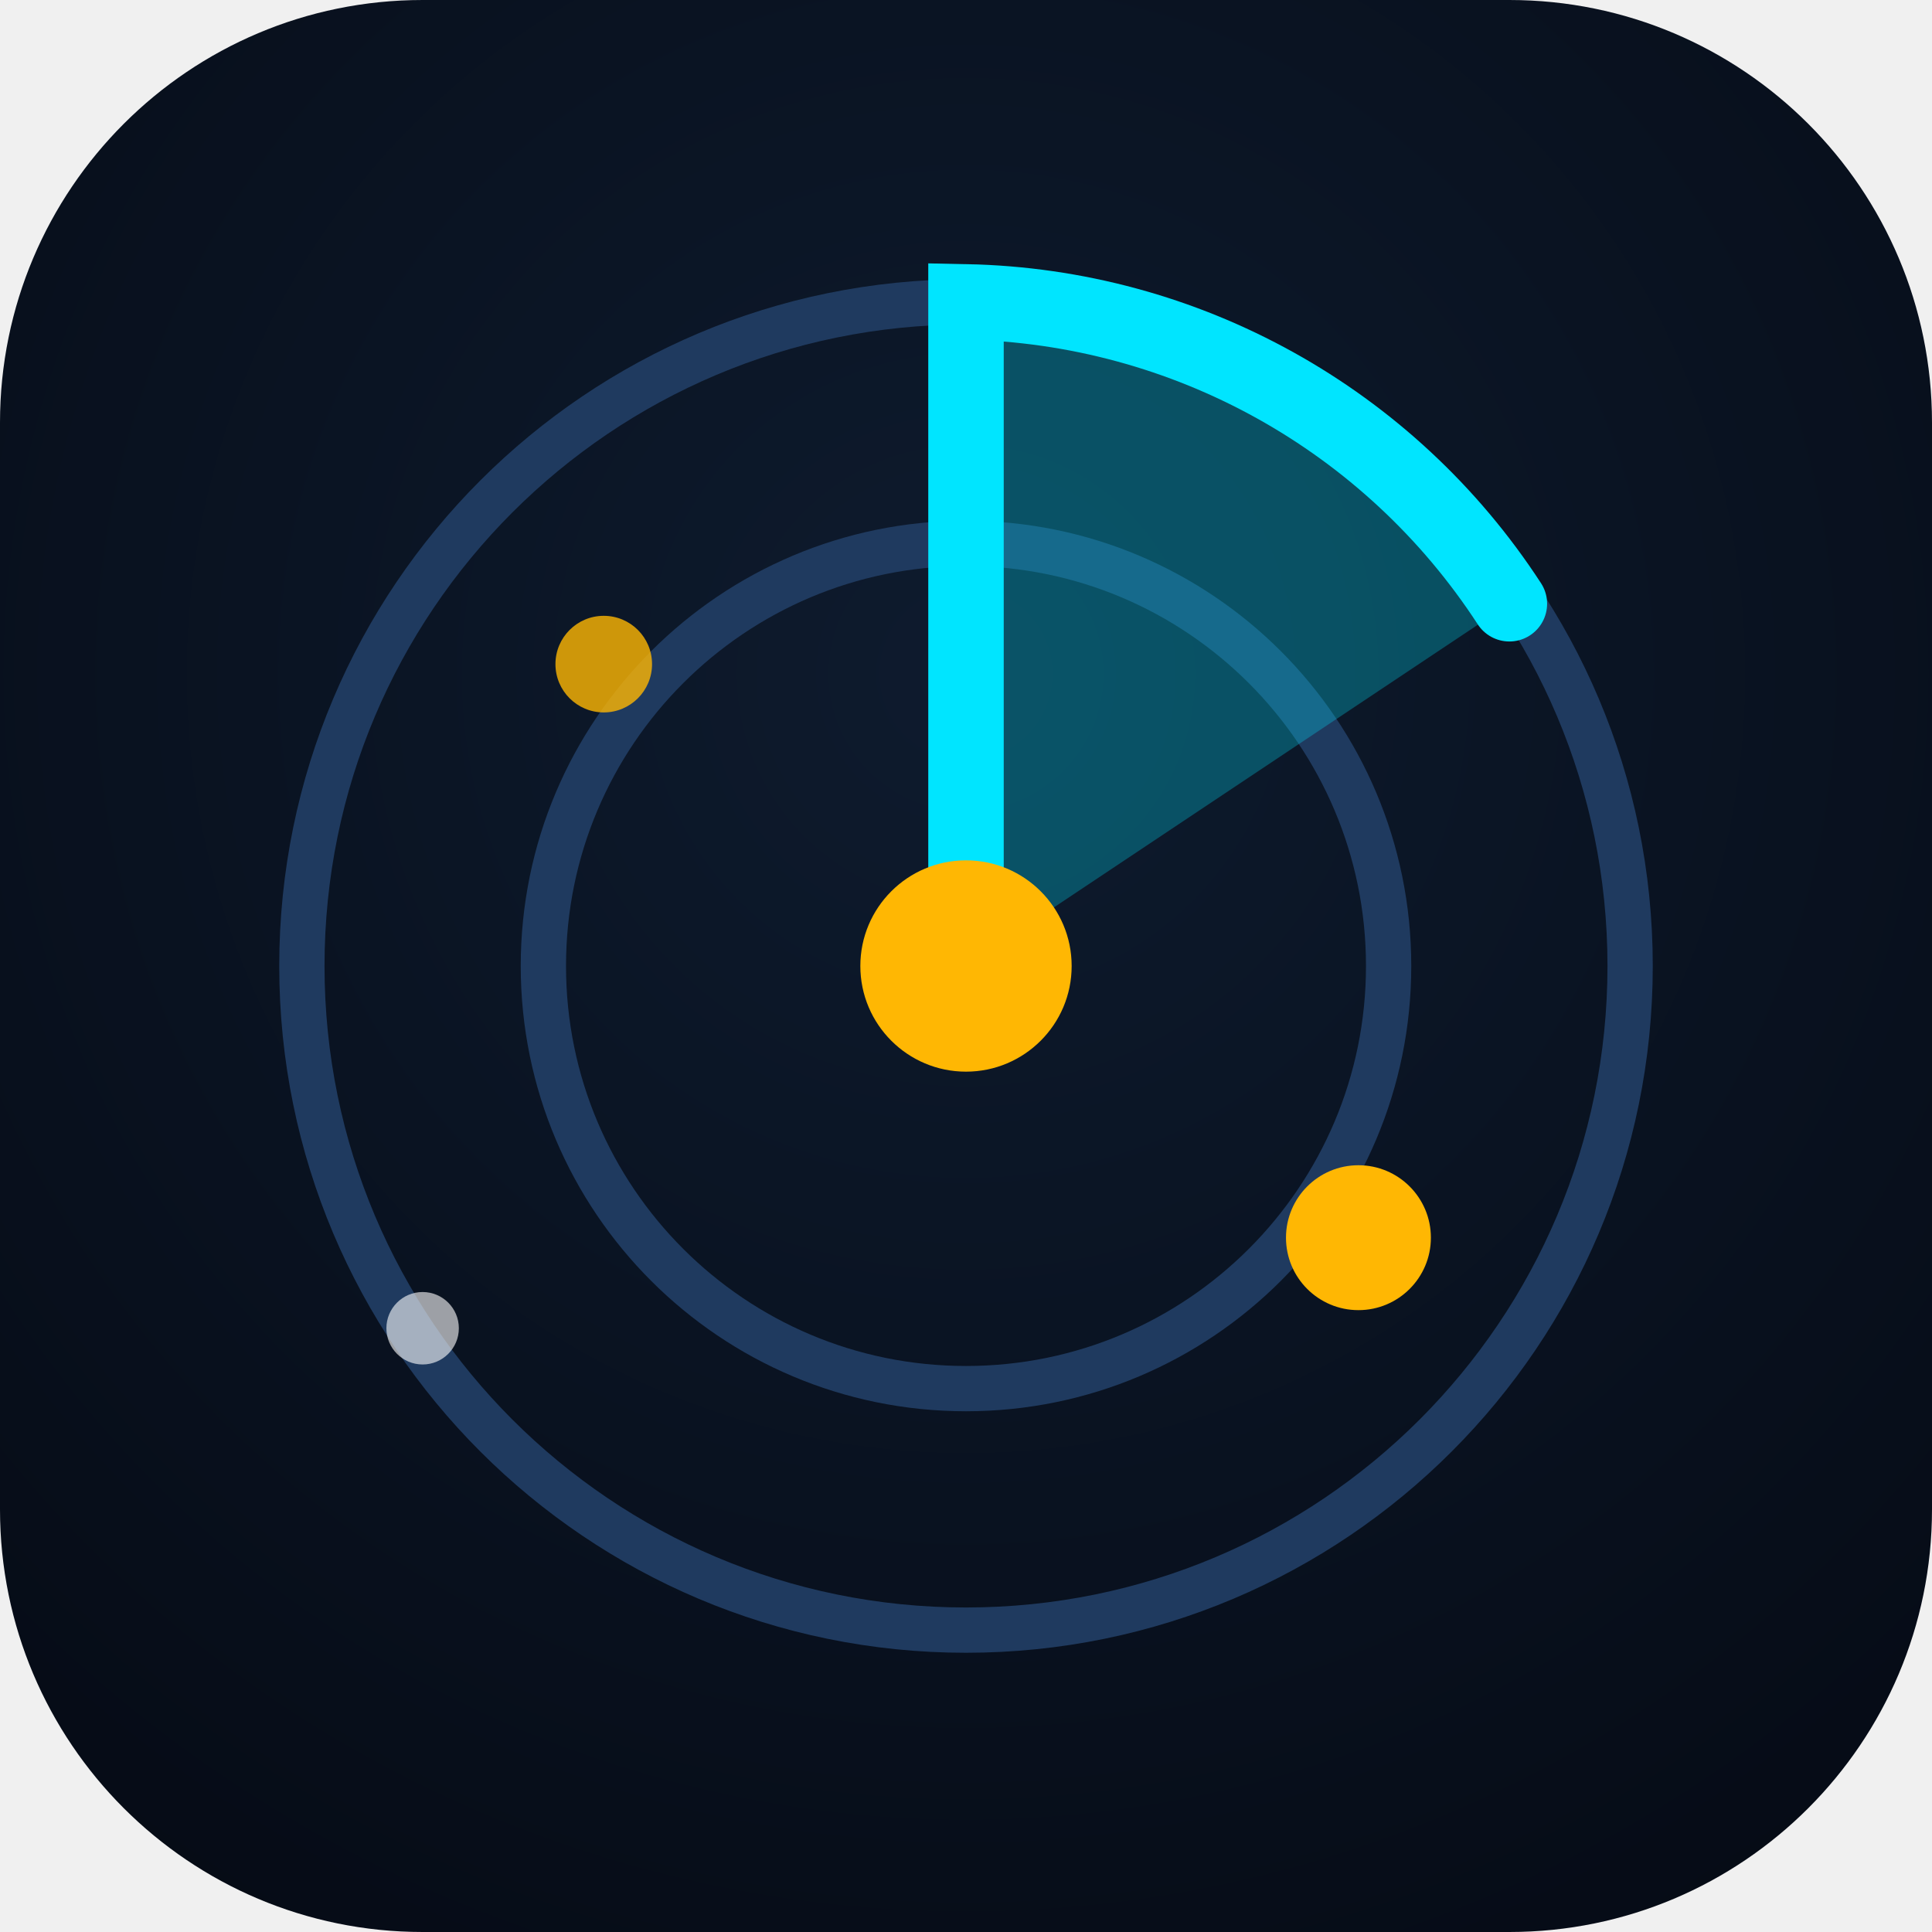
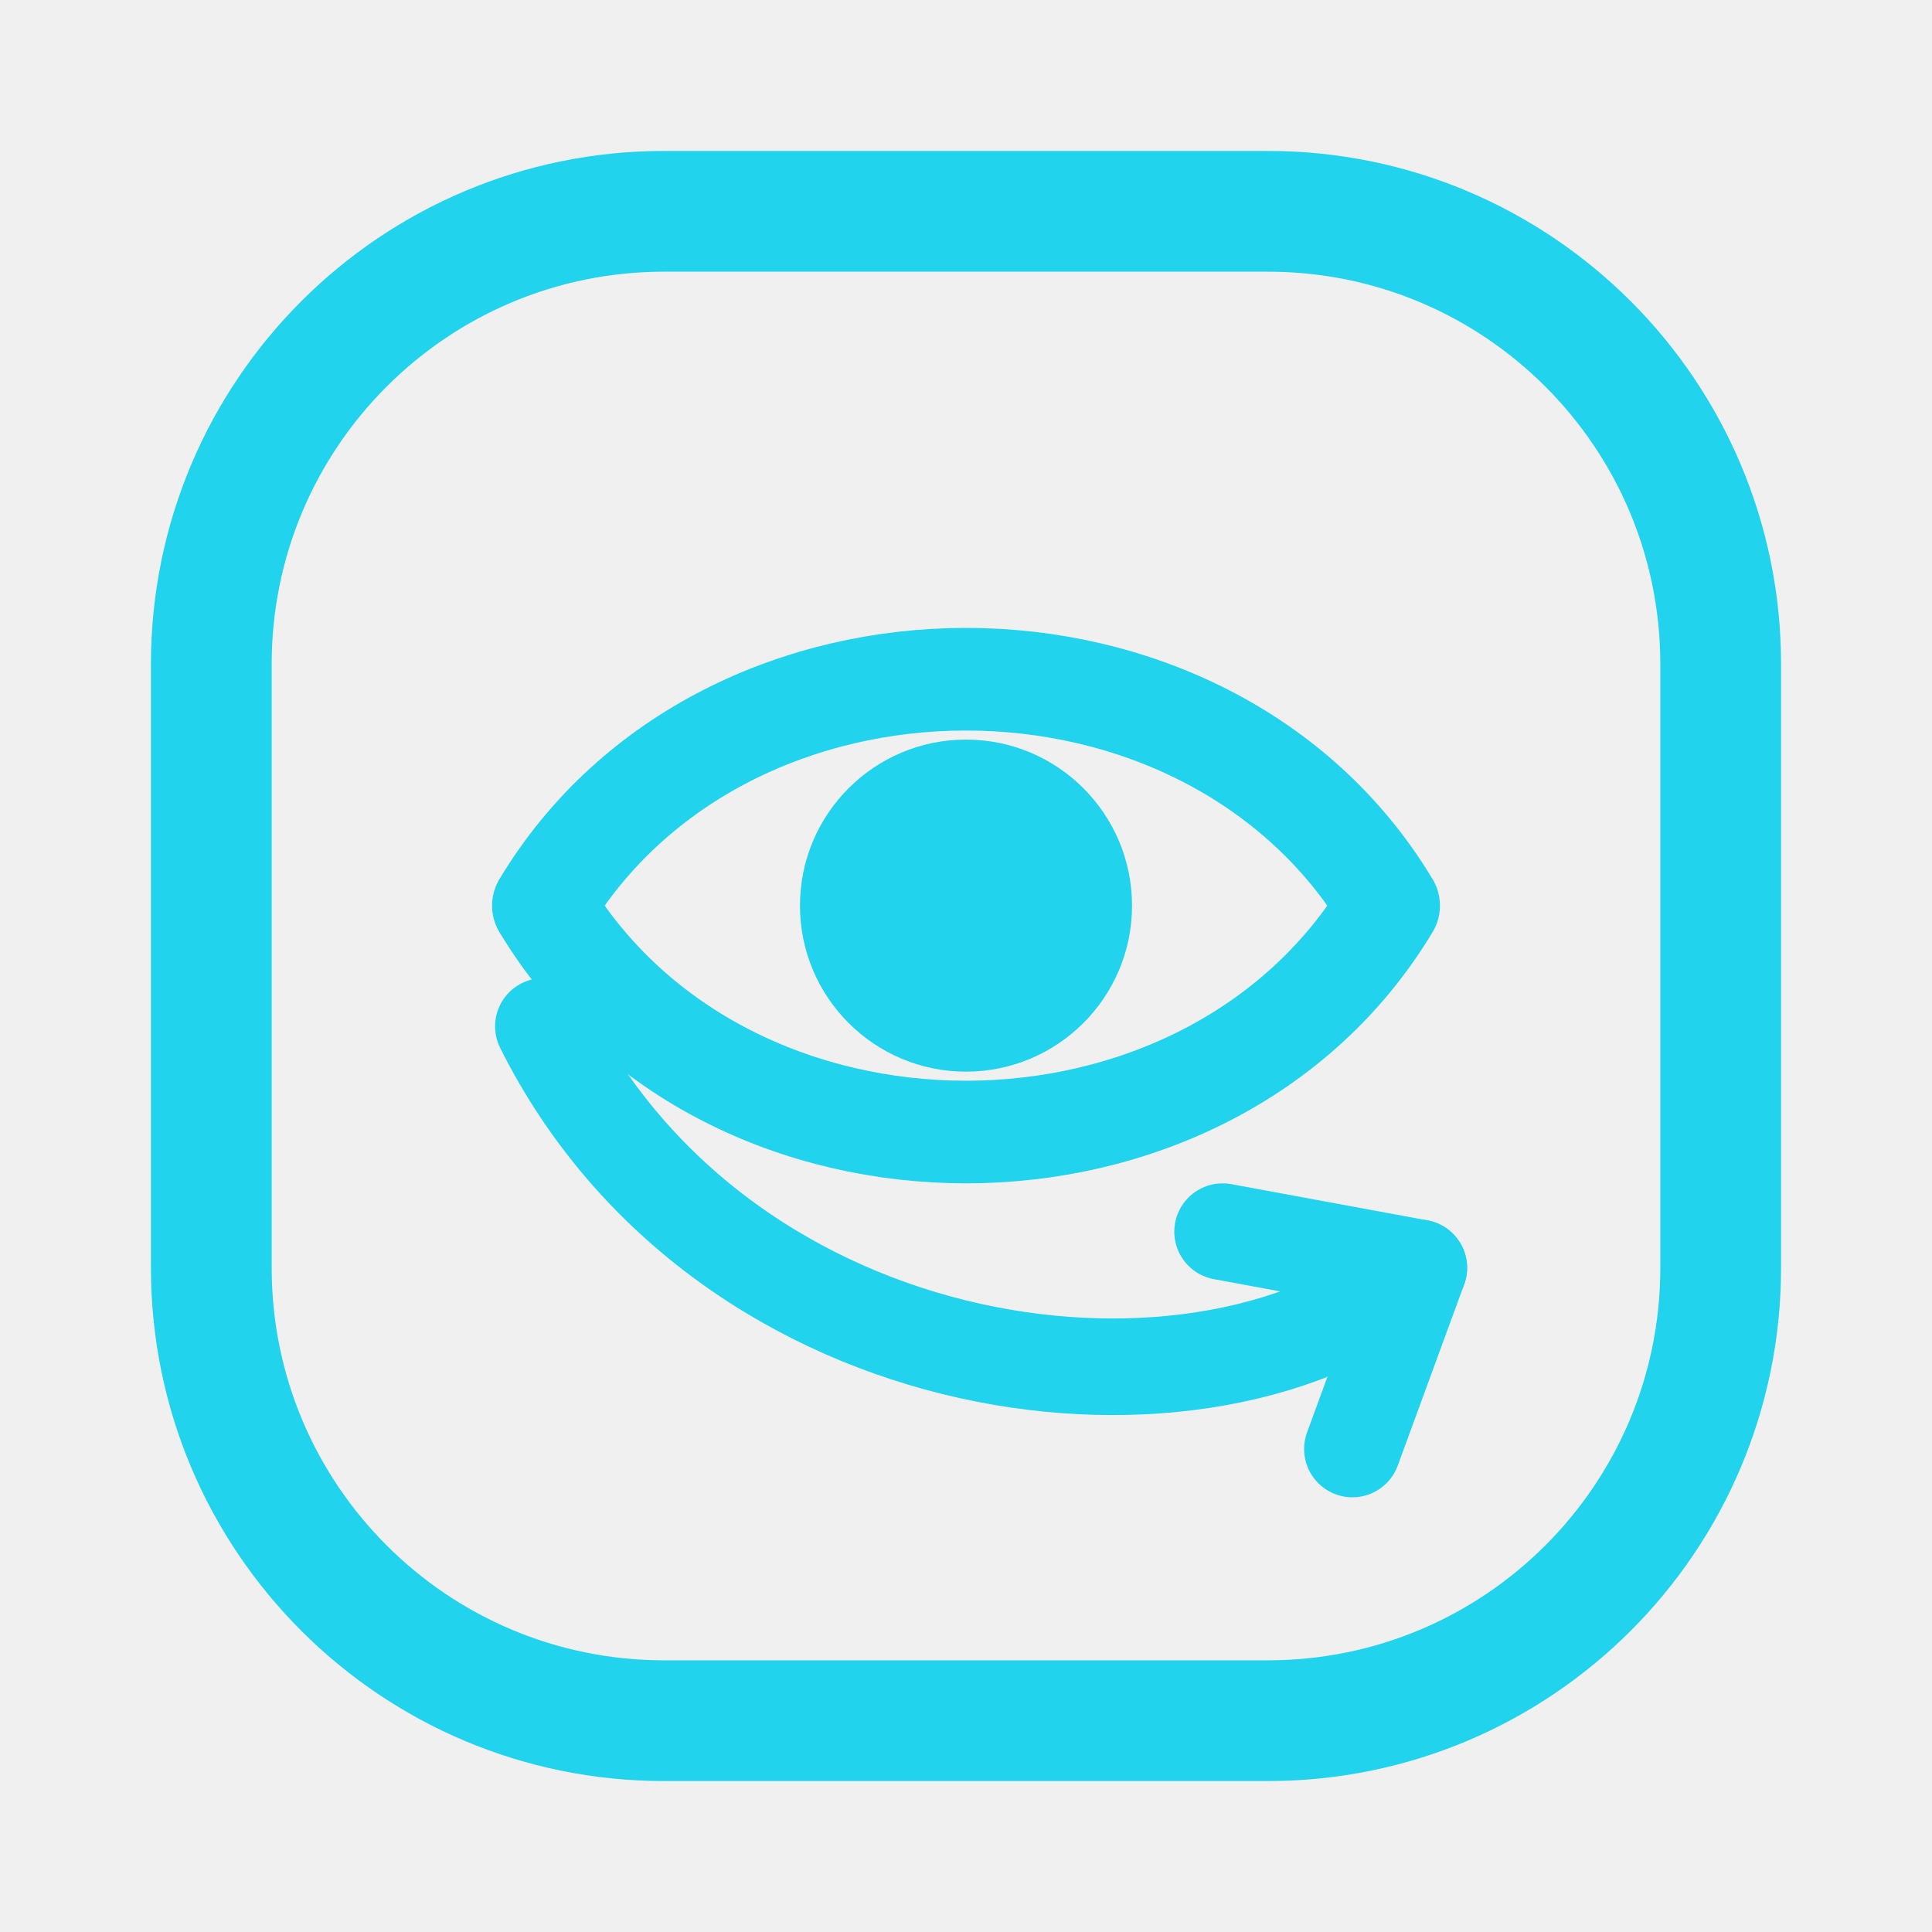
- <svg xmlns="http://www.w3.org/2000/svg" viewBox="0 0 64 64">
-   <defs>
-     <radialGradient id="bg" cx="50%" cy="35%" r="80%">
-       <stop offset="0%" stop-color="#0e1b2e" />
-       <stop offset="100%" stop-color="#050a14" />
-     </radialGradient>
-   </defs>
-   <rect width="64" height="64" rx="14" fill="url(#bg)" />
-   <circle cx="32" cy="32" r="22" fill="none" stroke="#1f3a5f" stroke-width="1.5" />
-   <circle cx="32" cy="32" r="14" fill="none" stroke="#1f3a5f" stroke-width="1.5" />
-   <path d="M32 32 L32 10 A22 22 0 0 1 50 20 Z" fill="#00e5ff" opacity="0.28" />
-   <path d="M32 32 L32 10 A22 22 0 0 1 50 20" fill="none" stroke="#00e5ff" stroke-width="2.5" stroke-linecap="round" />
-   <circle cx="32" cy="32" r="3.5" fill="#ffb703" />
-   <circle cx="45" cy="41" r="2.4" fill="#ffb703" />
-   <circle cx="20" cy="22" r="1.6" fill="#ffb703" opacity="0.8" />
-   <circle cx="14" cy="44" r="1.2" fill="#ffffff" opacity="0.6" />
+ <svg xmlns="http://www.w3.org/2000/svg" viewBox="0 0 64 64" fill="none">
+   <rect x="7" y="7" width="50" height="50" rx="15" stroke="#22d3ee" stroke-width="4" />
+   <path d="M18 30 C24 20 40 20 46 30 C40 40 24 40 18 30 Z" stroke="#22d3ee" stroke-width="3.4" stroke-linejoin="round" />
+   <circle cx="32" cy="30" r="5.5" fill="#22d3ee" />
+   <path d="M18 34 C24 46 40 48 47 42" stroke="#22d3ee" stroke-width="3.2" stroke-linecap="round" />
+   <path d="M47 42 l-6.5 -1.2 M47 42 l-2.2 6" stroke="#22d3ee" stroke-width="3.2" stroke-linecap="round" />
</svg>
